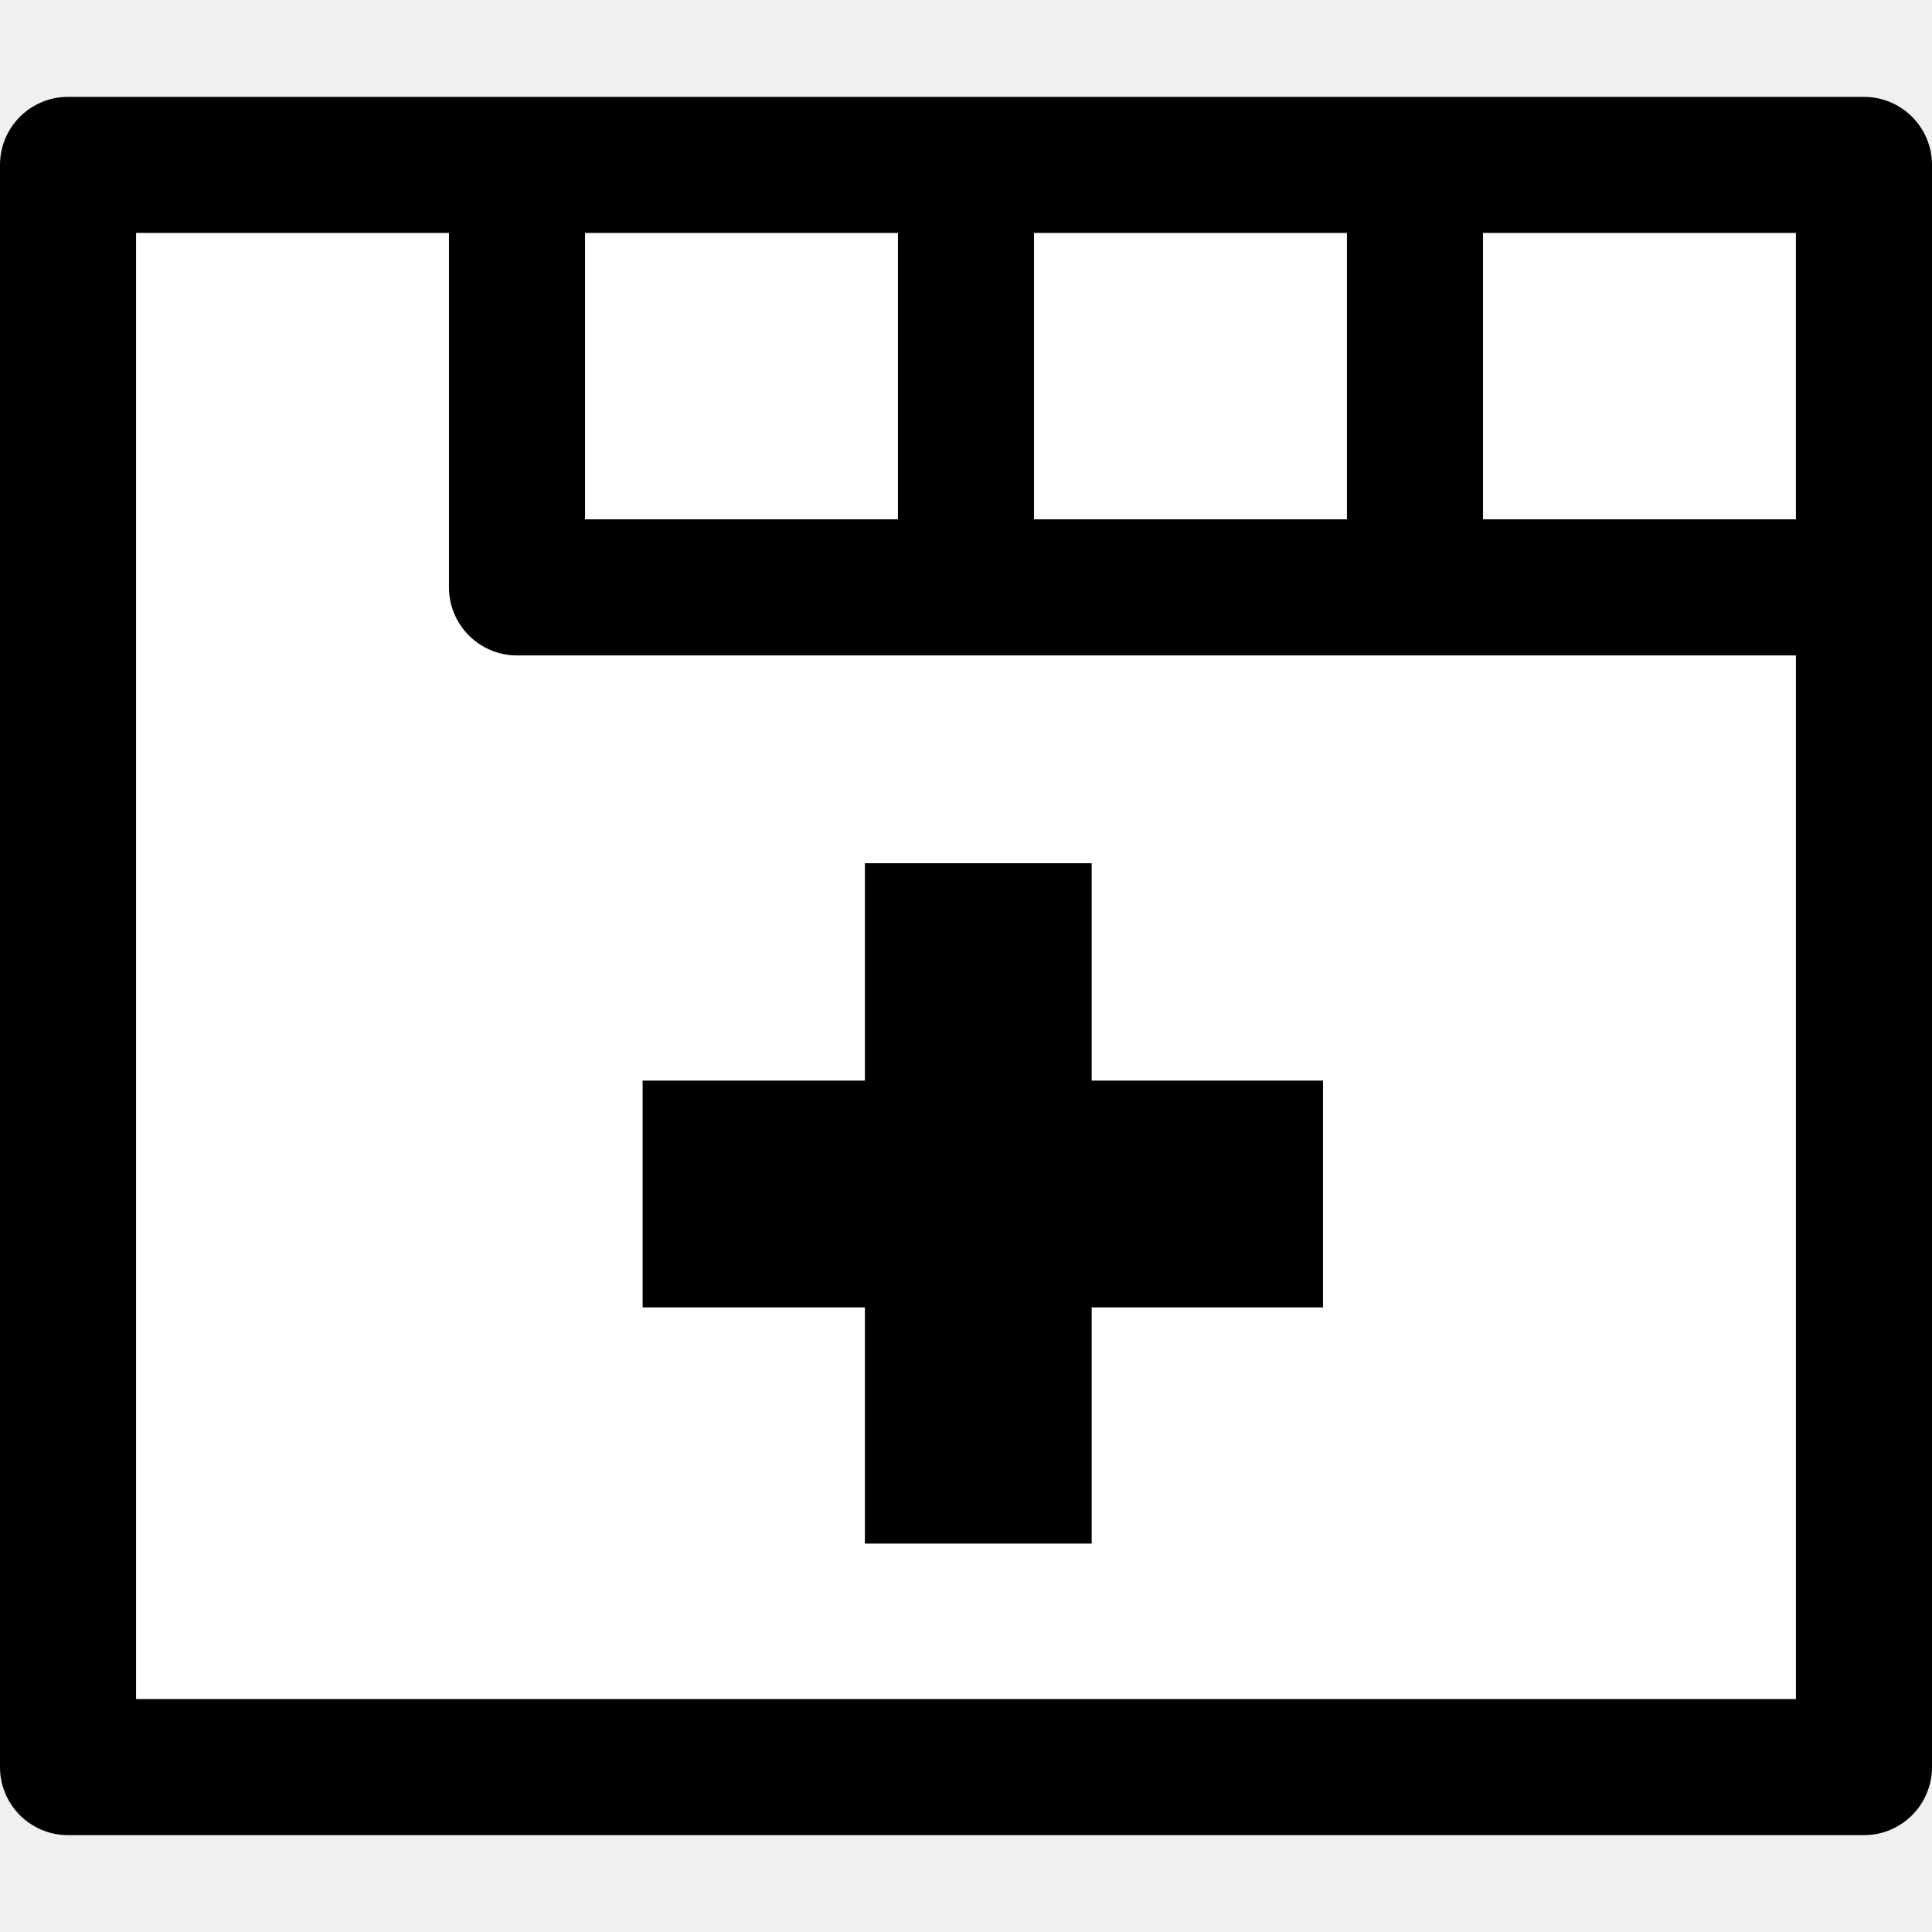
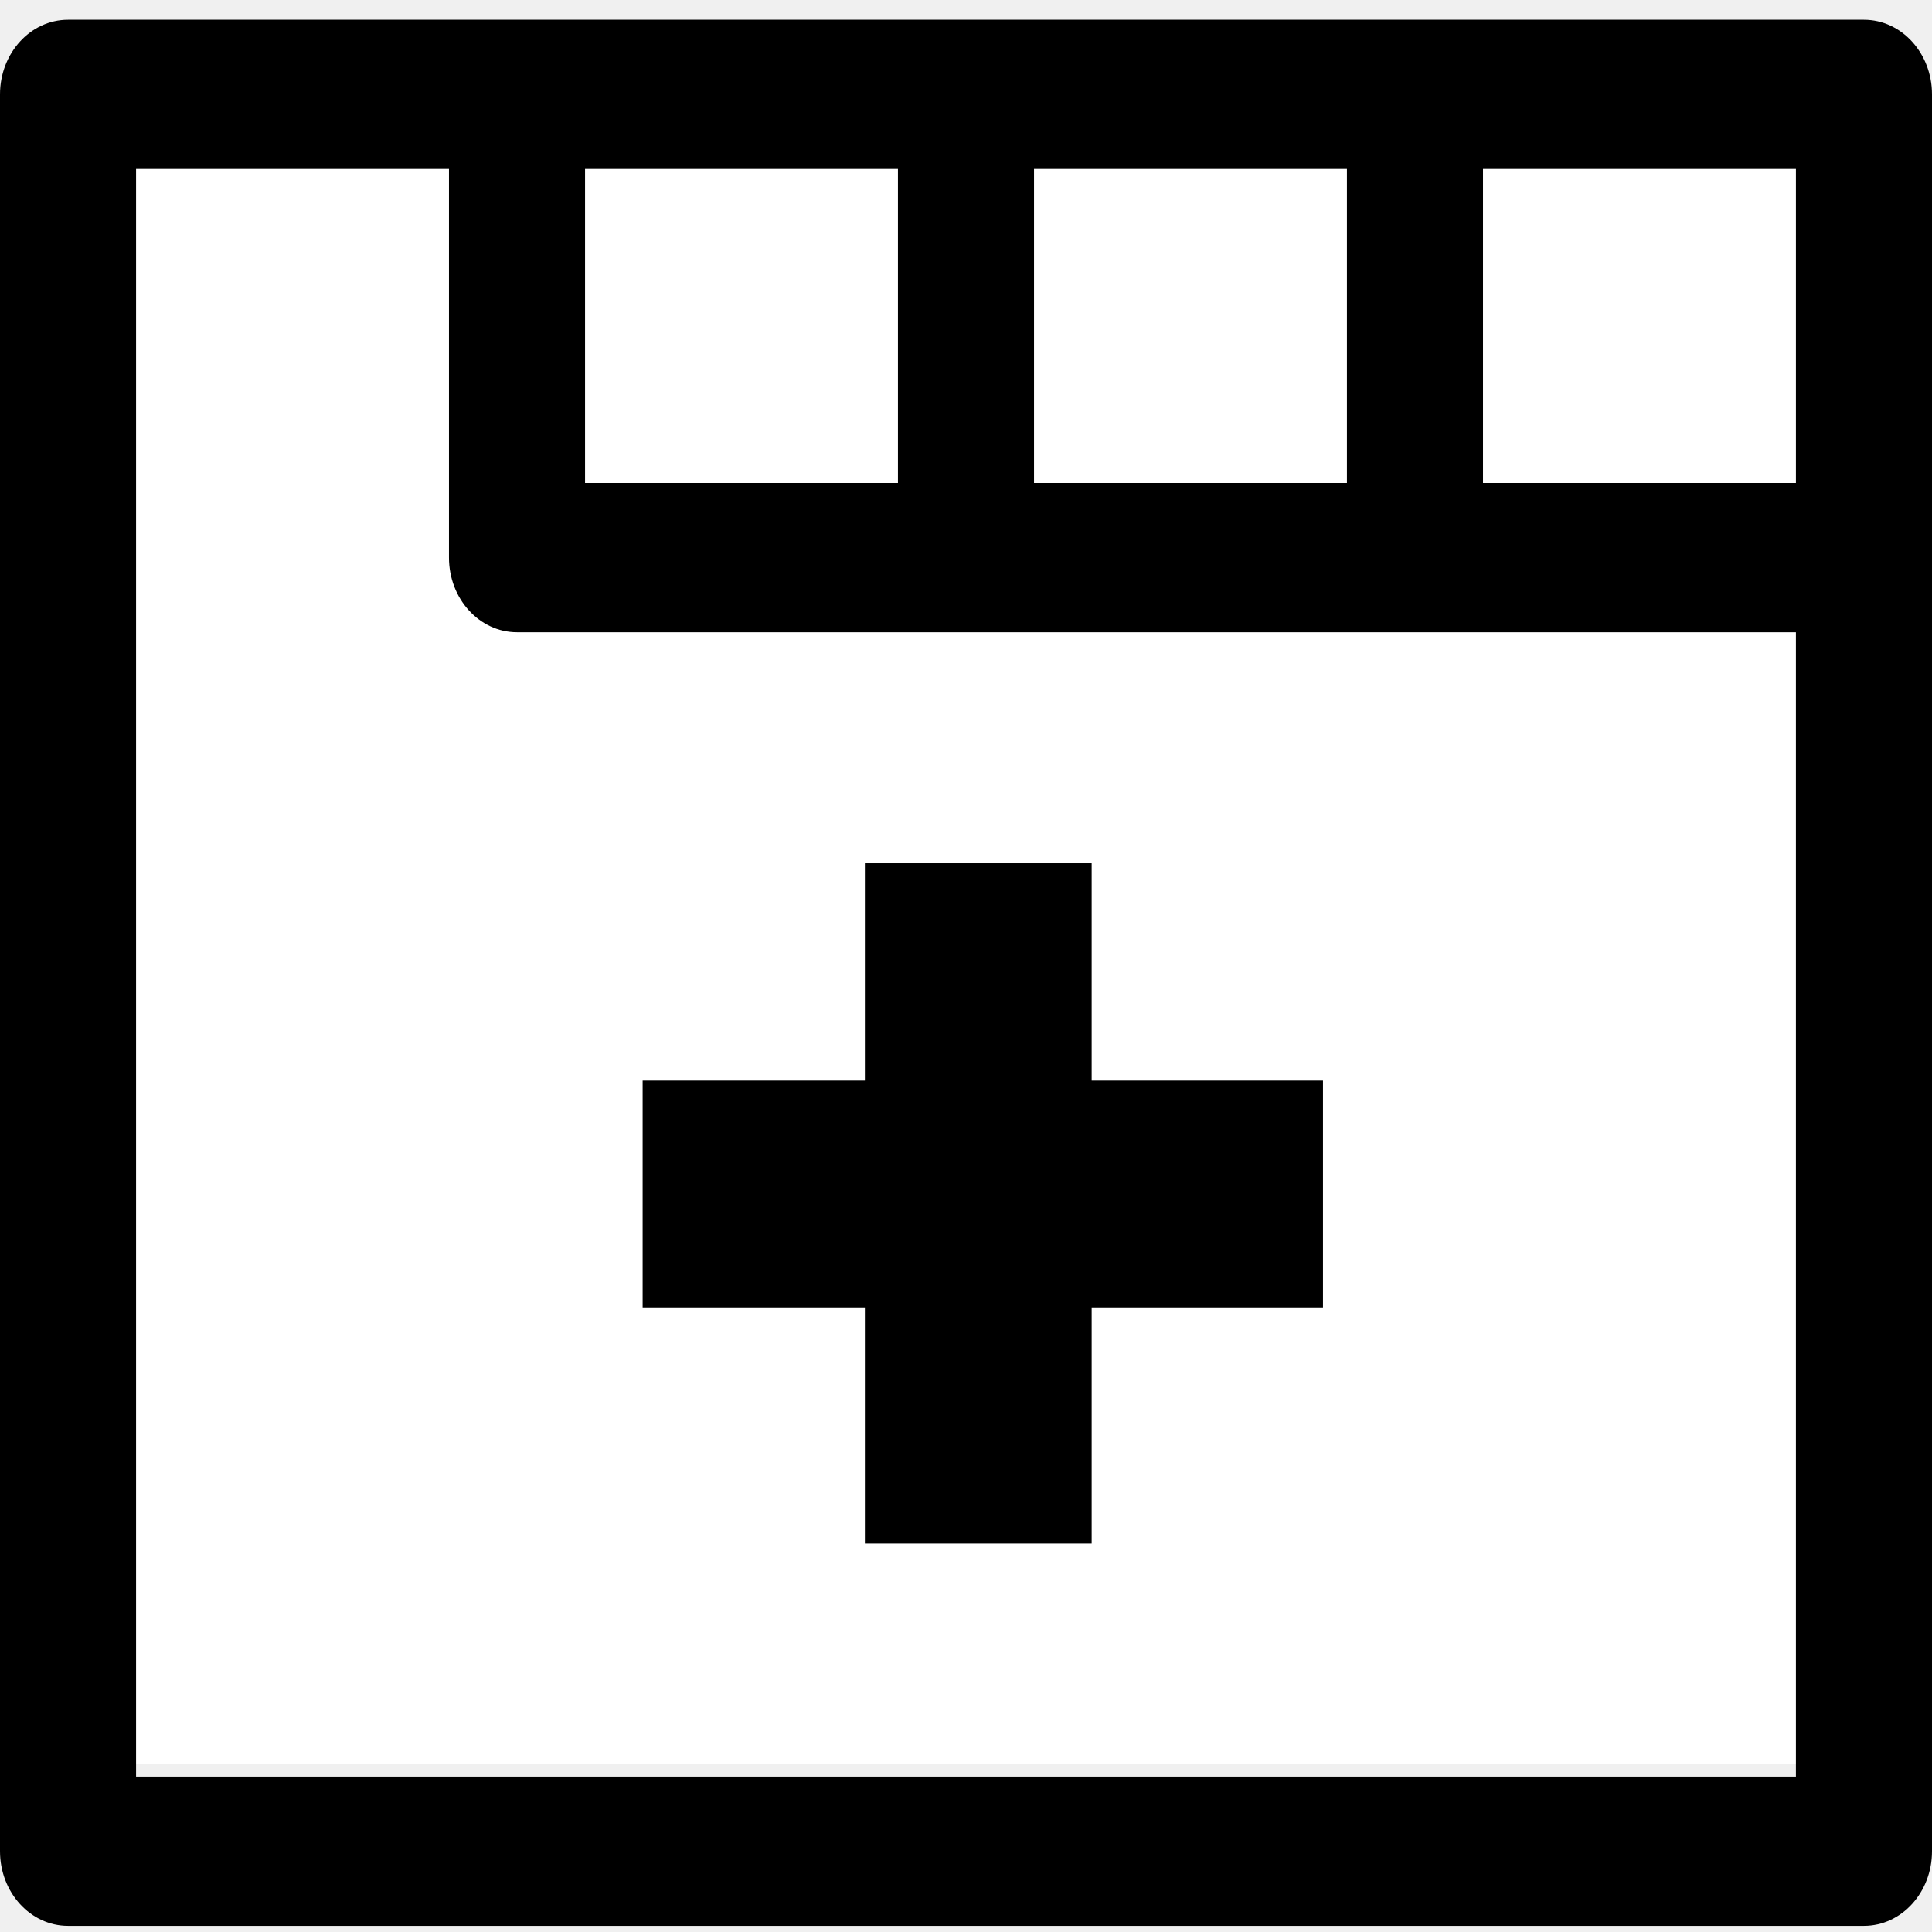
<svg xmlns="http://www.w3.org/2000/svg" version="1.1" id="Capa_1" x="0px" y="0px" viewBox="0 0 212.974 212.974" style="enable-background:new 0 0 212.974 212.974;" xml:space="preserve">
  <defs id="defs3894" />
  <g id="layer1">
    <rect style="enable-background:new 0 0 212.974 212.974;fill:#ffffff" id="rect3941" width="200.34" height="179.133" x="4.512" y="15.341" />
  </g>
-   <path id="path3858" d="m 205.474,10.678 -49.494,0 -49.493,0 -49.494,0 -49.493,0 c -4.142,0 -7.5,3.358 -7.5,7.5 L 0,64.75 0,194.796 c 0,4.142 3.358,7.5 7.5,7.5 l 197.974,0 c 4.142,0 7.5,-3.358 7.5,-7.5 l 0,-176.618 c 0,-4.142 -3.358,-7.5 -7.5,-7.5 z m -7.5,46.572 -34.494,0 0,-31.572 34.494,0 0,31.572 z m -49.494,-31.572 0,31.572 -34.493,0 0,-31.572 34.493,0 z m -83.987,31.572 0,-31.572 34.493,0 0,31.572 -34.493,0 z M 15,187.295 15,64.75 l 0,-39.072 34.493,0 0,39.072 c 0,4.142 3.358,7.5 7.5,7.5 l 49.493,0 49.493,0 41.994,0 0,115.046 -182.973,0 z" />
+   <path id="path3858" d="m 205.474,2.178 -49.494,0 -49.493,0 -49.494,0 -49.493,0 C 3.358,2.178 0,5.86 0,10.402 L 0,61.47 0,204.072 c 0,4.542 3.358,8.224 7.5,8.224 l 197.974,0 c 4.142,0 7.5,-3.682 7.5,-8.224 l 0,-193.67 c 0,-4.542 -3.358,-8.224 -7.5,-8.224 z m -7.5,51.068 -34.494,0 0,-34.62 34.494,0 0,34.62 z m -49.494,-34.62 0,34.62 -34.493,0 0,-34.62 34.493,0 z m -83.987,34.62 0,-34.62 34.493,0 0,34.62 -34.493,0 z M 15,195.847 15,61.47 l 0,-42.844 34.493,0 0,42.844 c 0,4.542 3.358,8.224 7.5,8.224 l 49.493,0 49.493,0 41.994,0 0,126.153 -182.973,0 z" />
  <g id="g3862" />
  <g id="g3864" />
  <g id="g3866" />
  <g id="g3868" />
  <g id="g3870" />
  <g id="g3872" />
  <g id="g3874" />
  <g id="g3876" />
  <g id="g3878" />
  <g id="g3880" />
  <g id="g3882" />
  <g id="g3884" />
  <g id="g3886" />
  <g id="g3888" />
  <g id="g3890" />
  <rect style="fill:#000000" id="rect3905" width="75" height="25" x="70.841" y="119.121" />
  <rect style="fill:#000000" id="rect3905-5" width="75" height="25" x="-170.158" y="95.341" transform="matrix(0,-1,1,0,0,0)" />
</svg>
